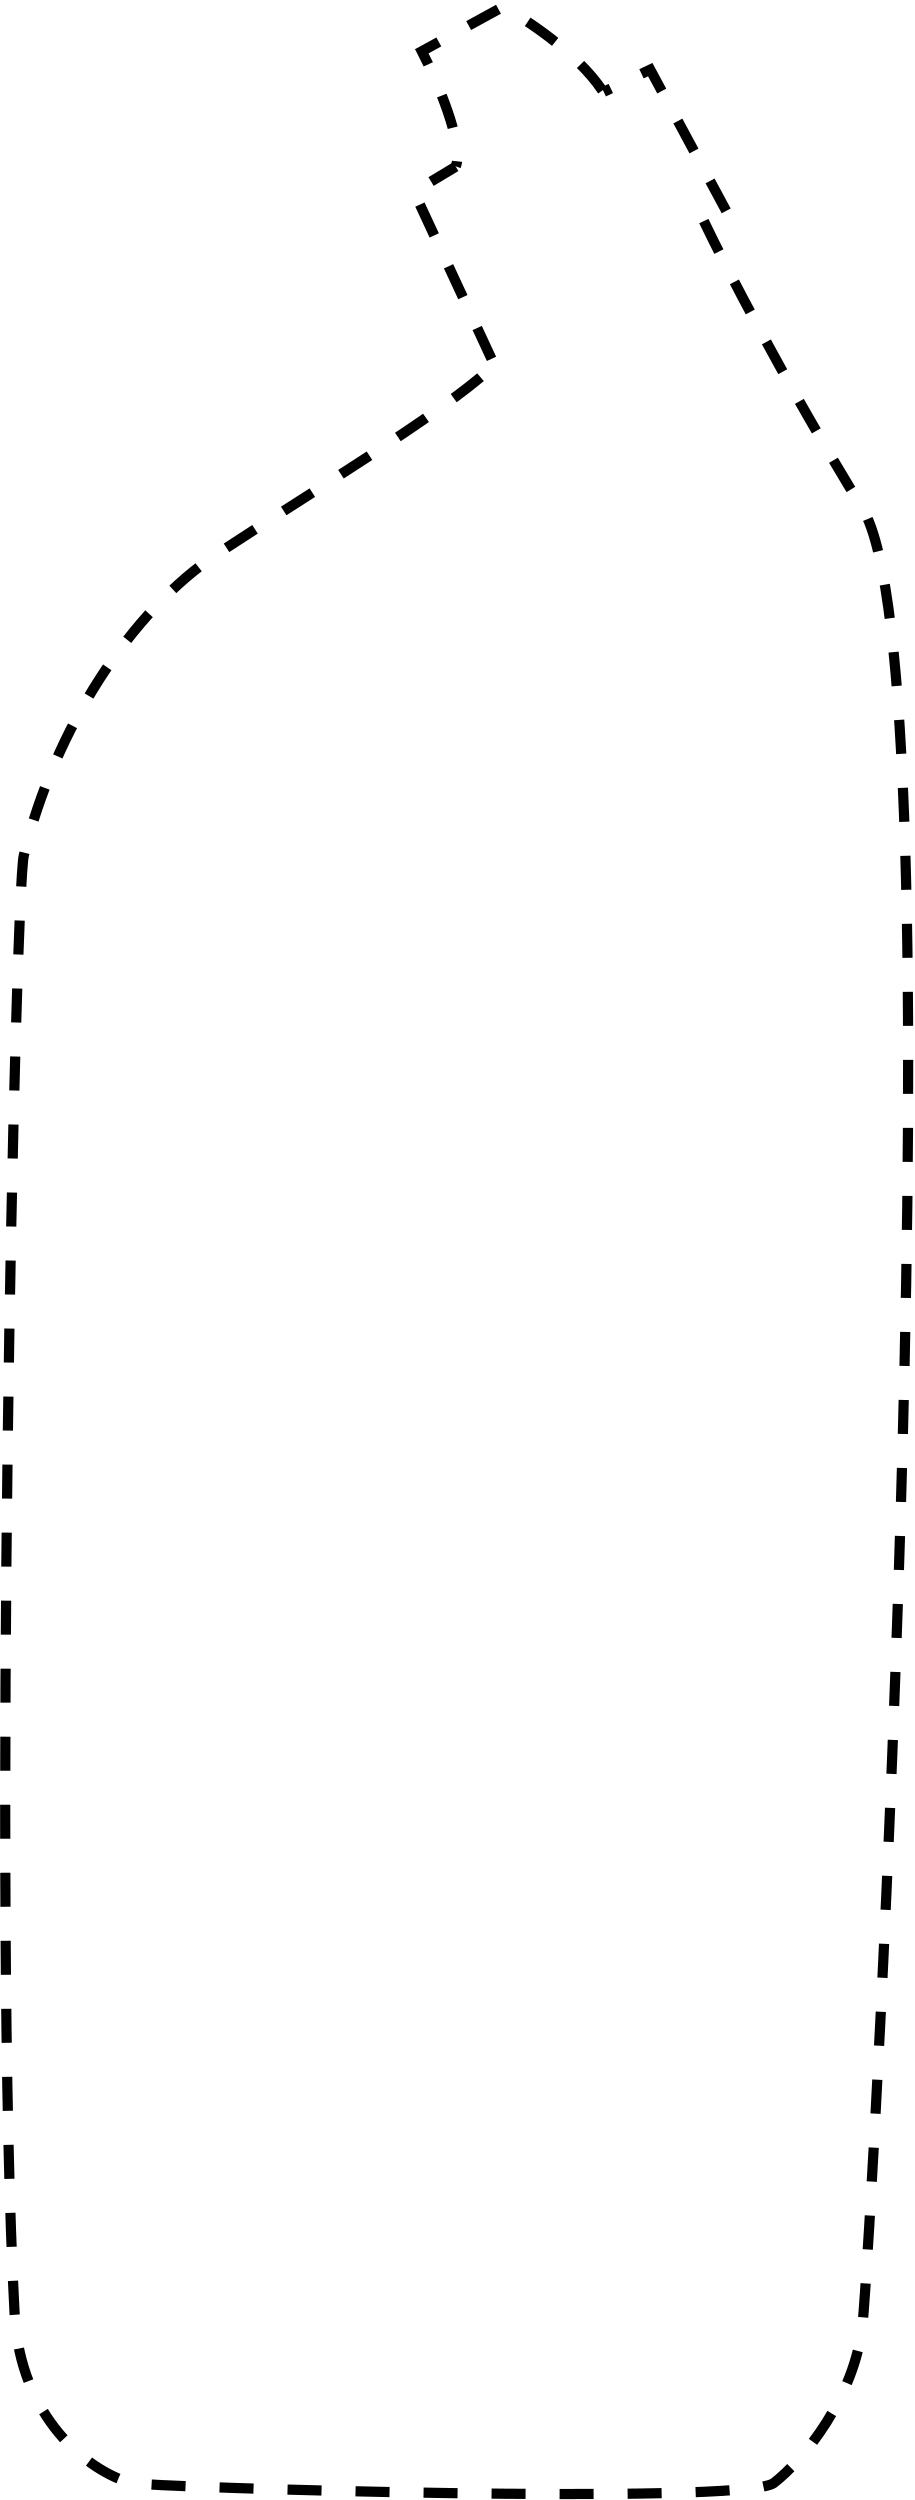
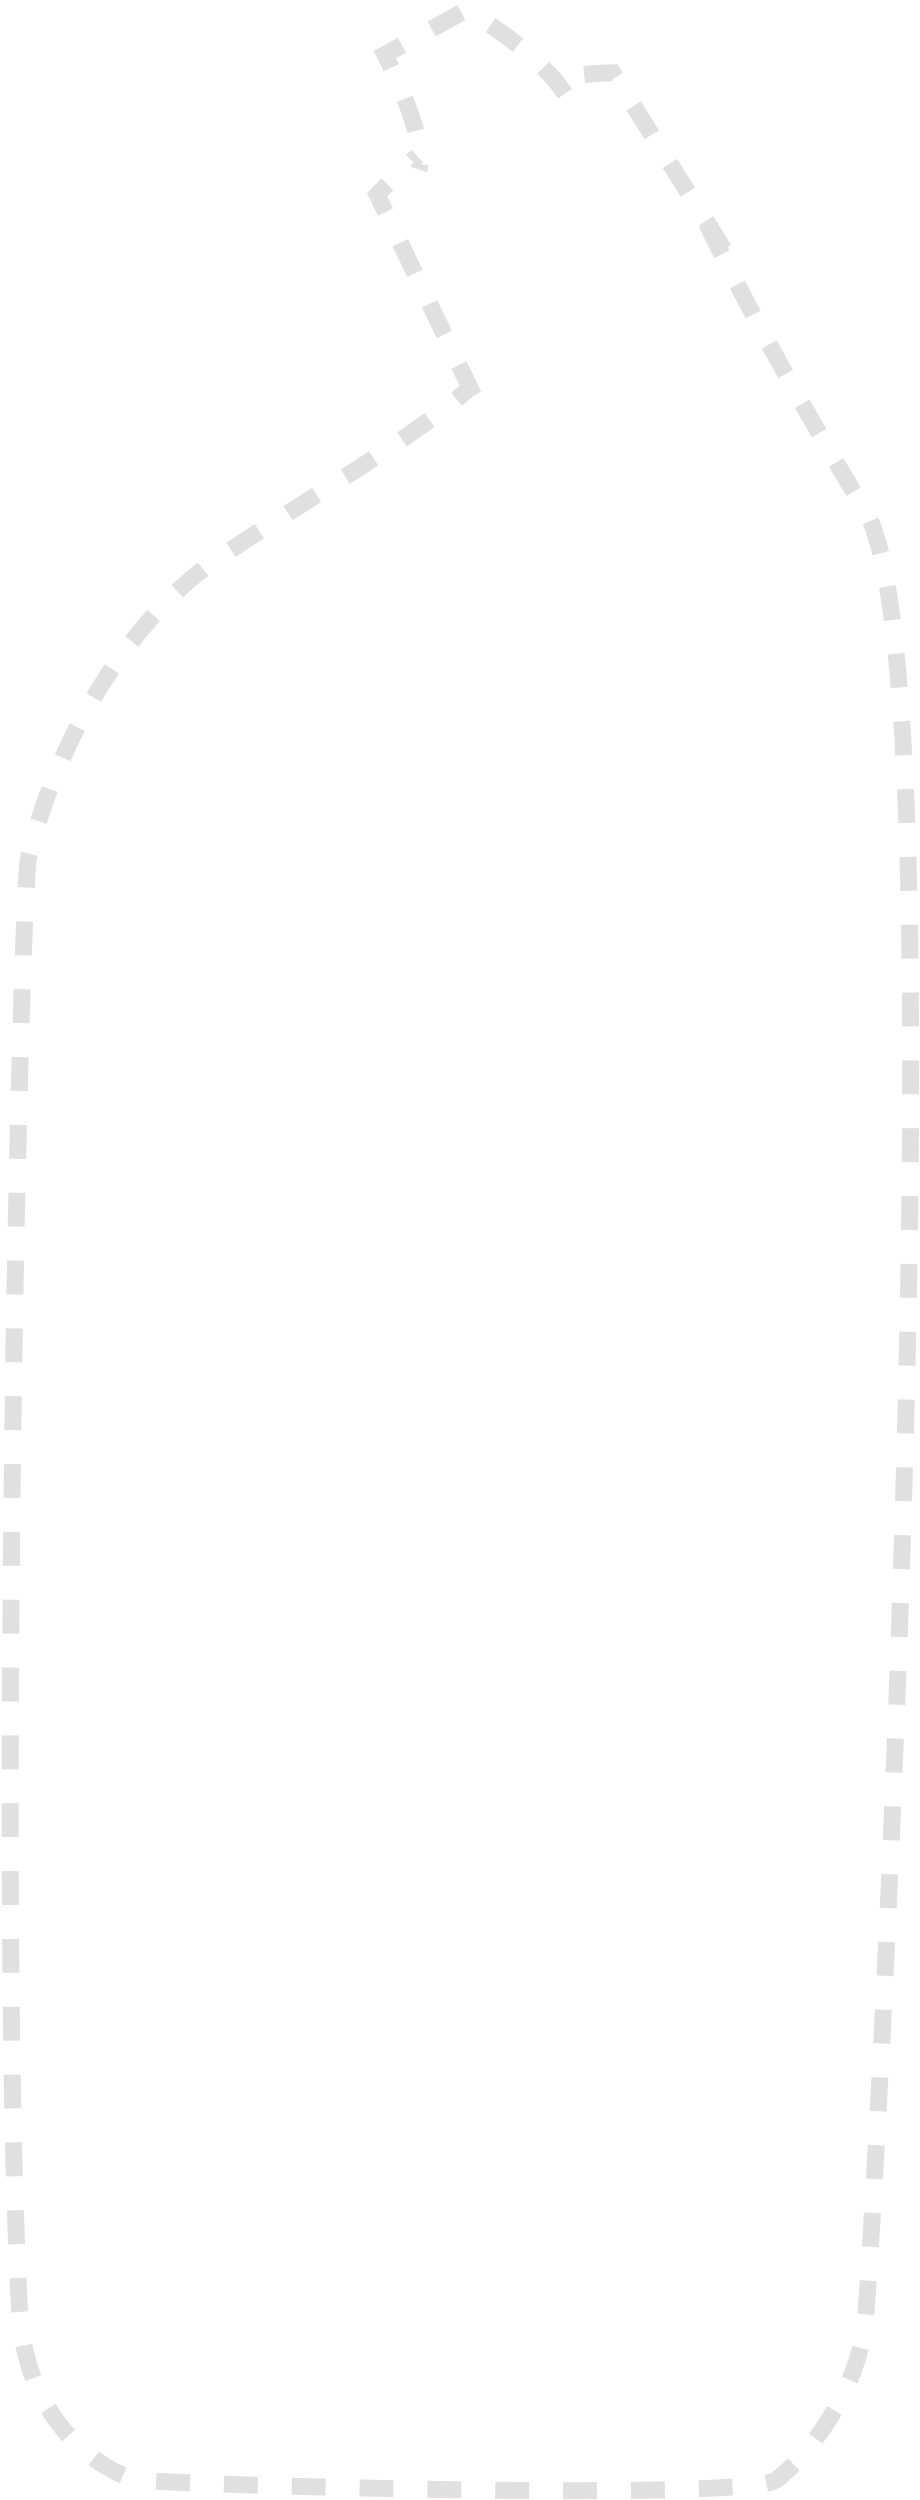
- <svg xmlns="http://www.w3.org/2000/svg" width="269" height="735" viewBox="0 0 269 735" fill="none">
-   <path d="M206.924 65C212.909 77.557 230.626 112.05 253.611 149.566C282.342 196.462 256.304 656.197 253.611 683.104C251.456 704.63 236.179 723.337 227.5 730C218.821 736.663 42.881 731.227 38.5 730C26 726.5 5.962 710.971 4.309 680.5C-2.214 560.276 4.462 261.933 7 251.5C16 214.5 38.5 179.5 64.168 162.636C89.835 145.772 130.233 121.313 144 108.5" stroke="black" stroke-width="3" stroke-dasharray="10 10" />
-   <path d="M177.081 26.612C169.697 15.537 154.52 5.589 147.854 2L124.011 15.075C128.369 23.535 136.471 42.148 134.01 48.917" stroke="black" stroke-width="3" stroke-dasharray="10 10" />
-   <path d="M213.5 62L191.165 20.47L177.5 27M144.5 105.5L121.713 56.388L134 49" stroke="black" stroke-width="3" stroke-dasharray="10 10" />
+ <svg xmlns="http://www.w3.org/2000/svg" width="271" height="737" viewBox="0 0 271 737" fill="none">
+   <path d="M208.392 66C214.378 78.557 232.095 113.05 255.08 150.566C283.81 197.462 257.773 657.197 255.08 684.104C252.925 705.63 237.648 724.337 228.969 731C220.29 737.663 44.35 732.227 39.969 731C27.469 727.5 7.43 711.971 5.777 681.5C-0.745 561.276 5.931 262.933 8.469 252.5C17.469 215.5 39.969 180.5 65.636 163.636C91.304 146.772 124.594 127.247 138.361 114.434" stroke="#E0E0E0" stroke-width="5" stroke-dasharray="10 10" />
+   <path d="M166.547 27.612C159.163 16.537 143.986 6.589 137.32 3L113.477 16.075C117.836 24.535 125.937 43.148 123.476 49.917" stroke="#E0E0E0" stroke-width="5" stroke-dasharray="10 10" />
+   <path d="M213.477 73.54L180.635 21.471C180.635 21.471 174.209 21.471 166 22.803M139.641 116.611L111.183 57.389C111.183 57.389 116.175 52.177 123 46.015" stroke="#E0E0E0" stroke-width="5" stroke-dasharray="10 10" />
</svg>
